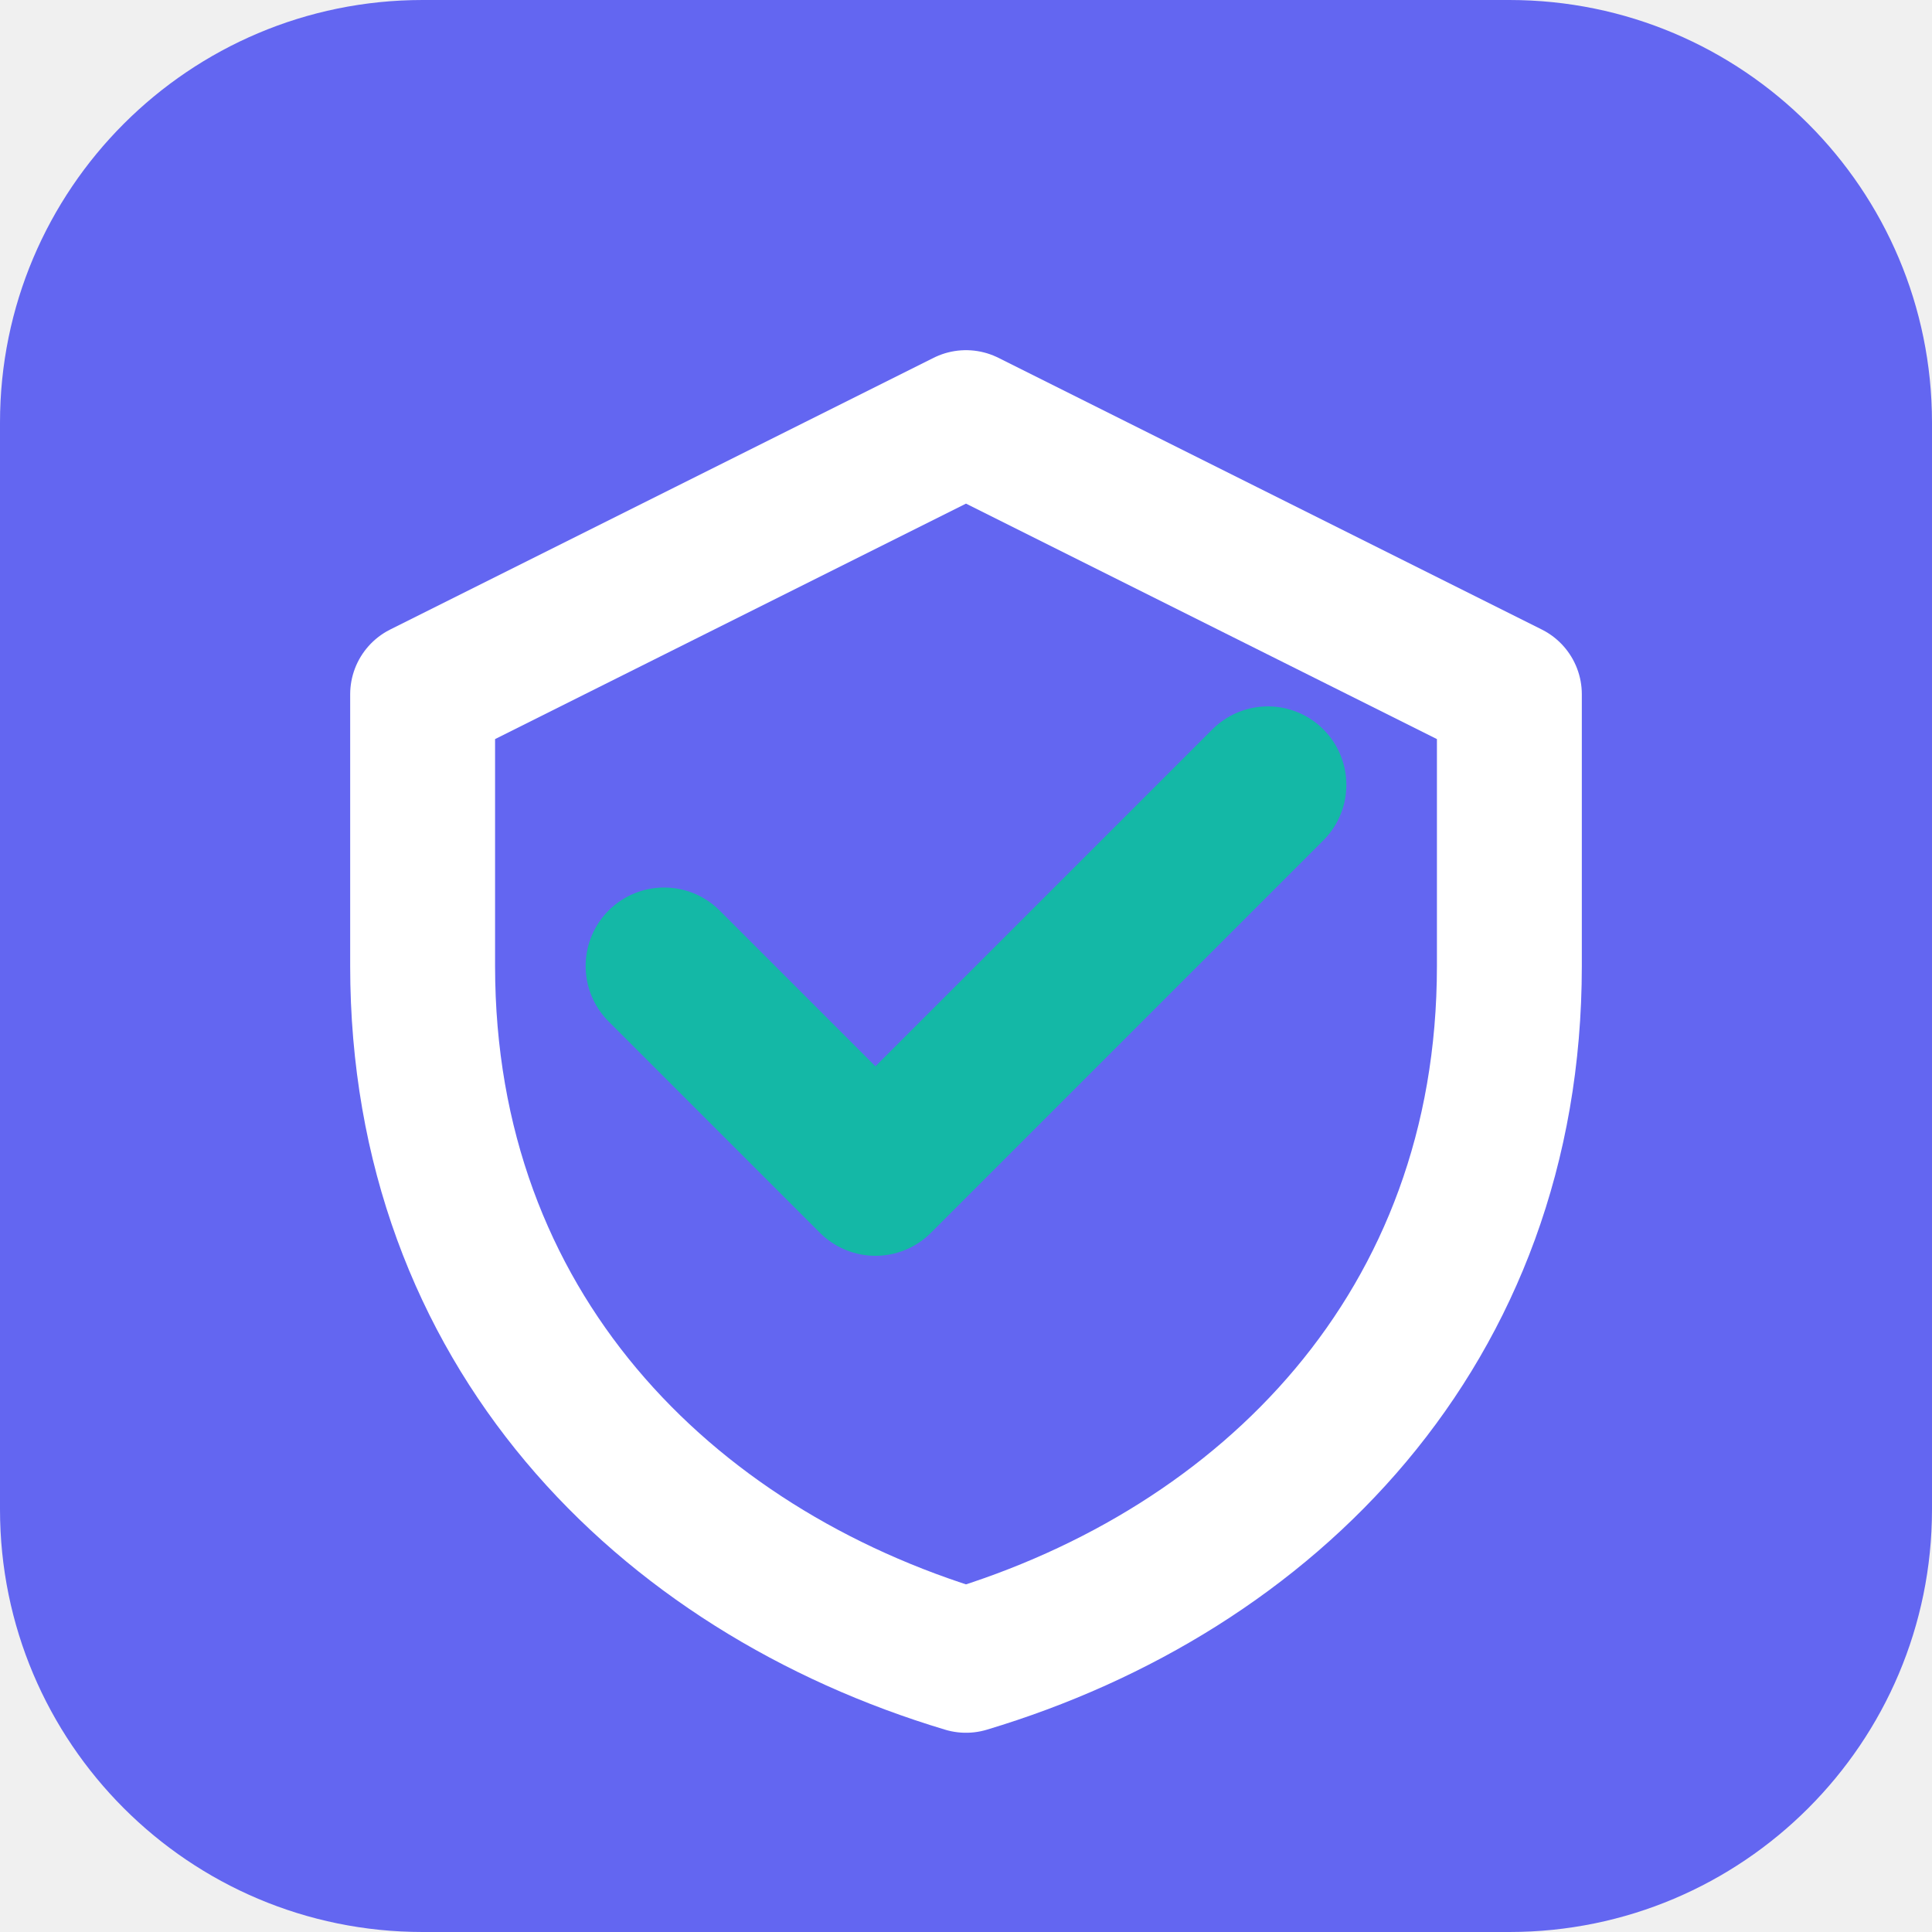
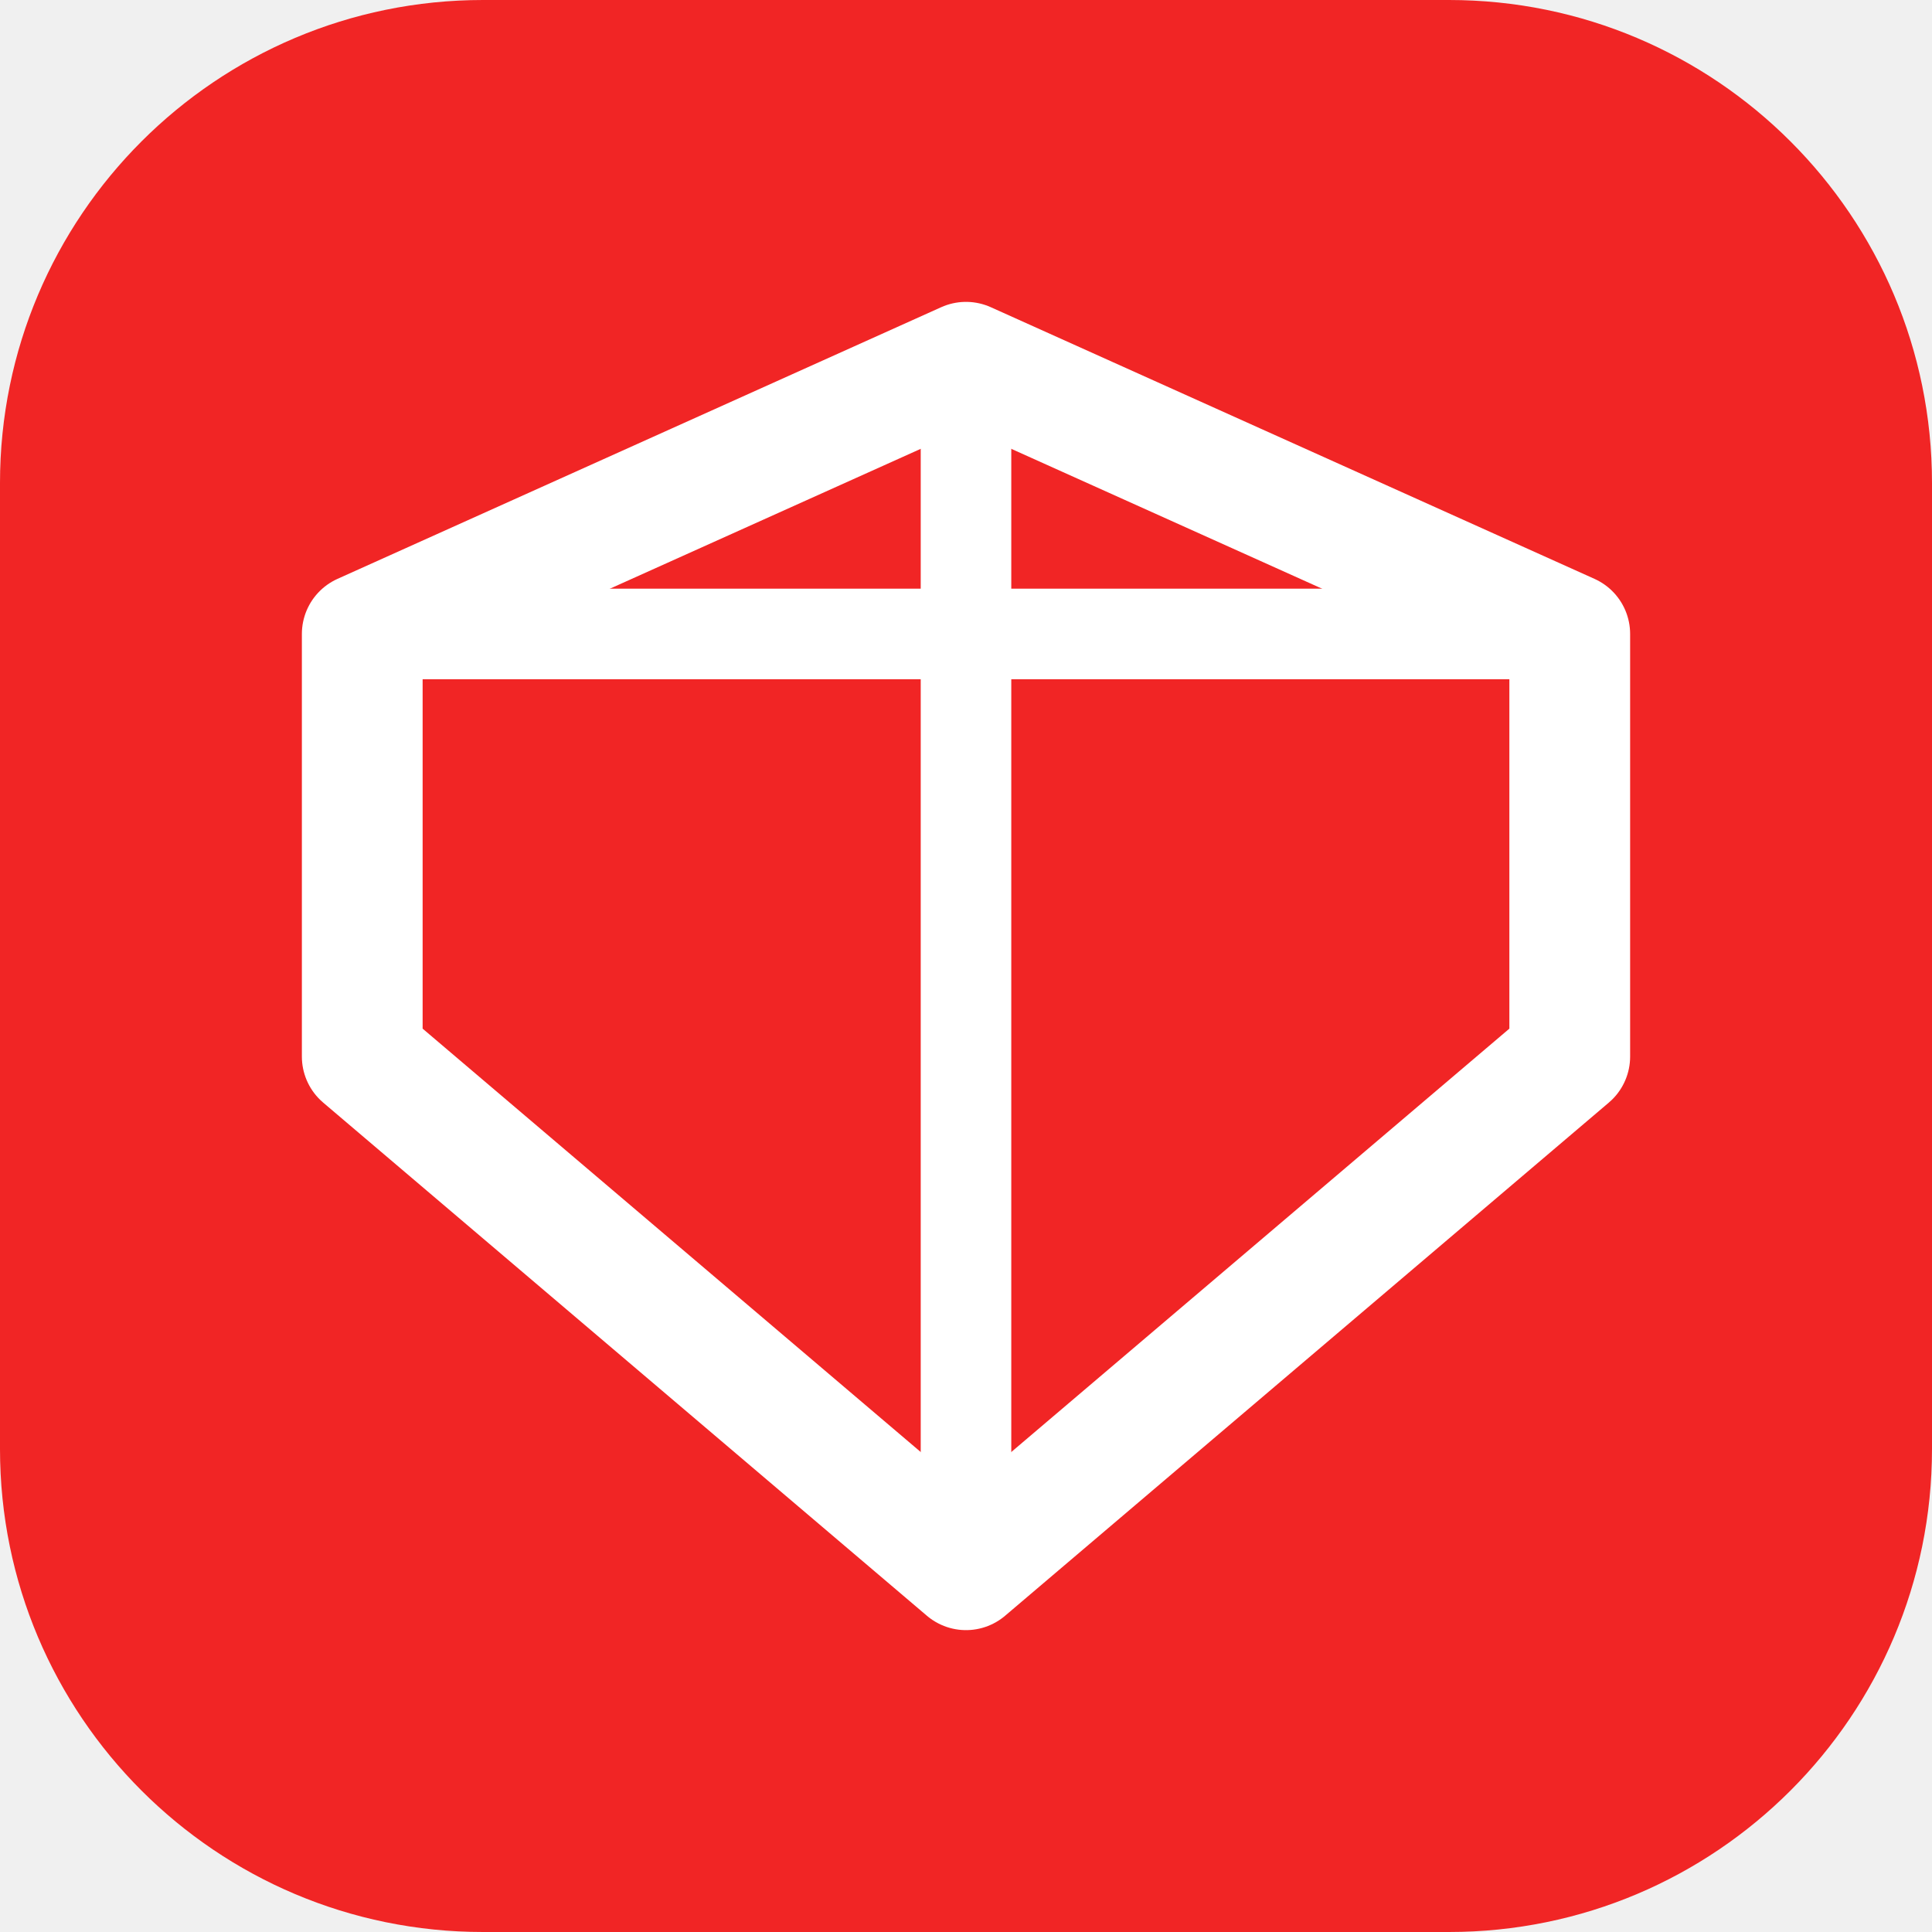
- <svg xmlns="http://www.w3.org/2000/svg" viewBox="0 0 32 32">
-   <rect width="32" height="32" rx="7" fill="#6366F1" />
-   <path d="M16 7 L25 11.5 L25 16 C25 22 21 26 16 27.5 C11 26 7 22 7 16 L7 11.5 Z" fill="none" stroke="#FFFFFF" stroke-width="2.4" stroke-linejoin="round" />
-   <path d="M11 16 L14.5 19.5 L21 13" fill="none" stroke="#14B8A6" stroke-width="2.6" stroke-linecap="round" stroke-linejoin="round" />
+ <svg xmlns="http://www.w3.org/2000/svg" viewBox="0 0 32 32" fill="none">
+   <rect width="32" height="32" rx="8" fill="#F12525" />
+   <path d="M16 6L26 10.5V17.5L16 26L6 17.5V10.5L16 6Z" stroke="white" stroke-width="2" stroke-linejoin="round" />
+   <path d="M16 6V26" stroke="white" stroke-width="1.5" stroke-linecap="round" />
+   <path d="M6 10.5L26 10.5" stroke="white" stroke-width="1.5" stroke-linecap="round" />
</svg>
